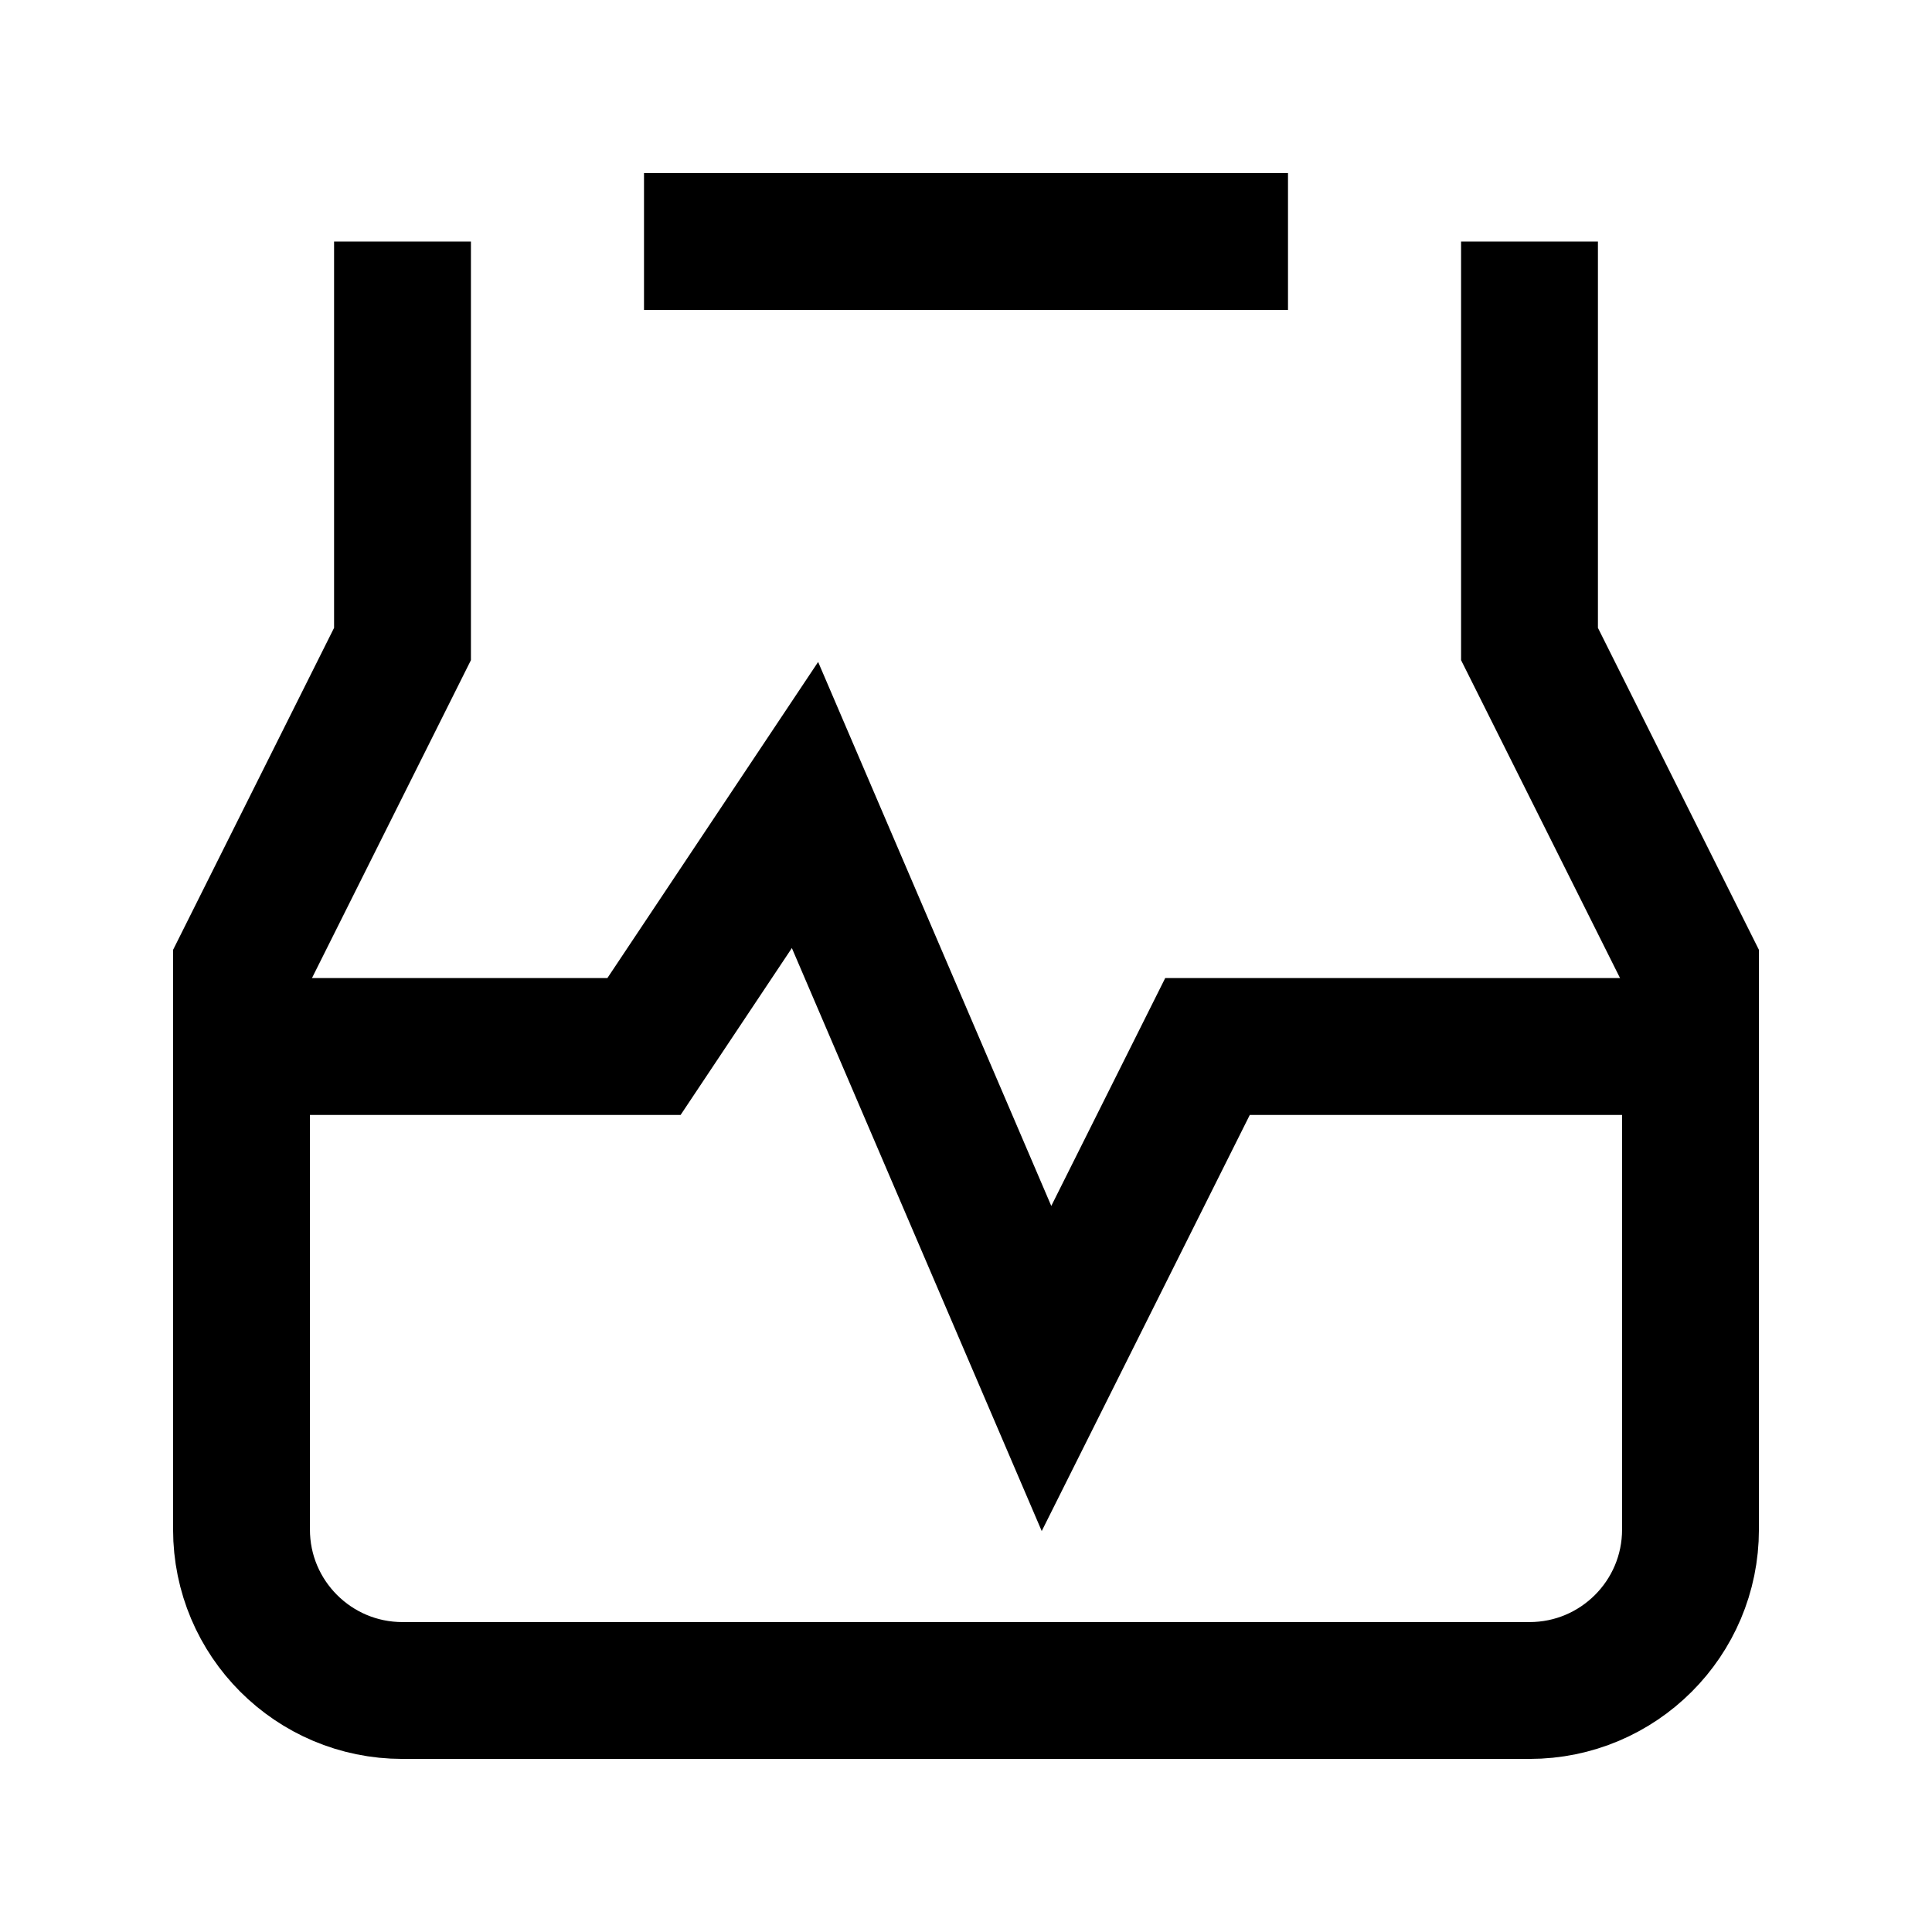
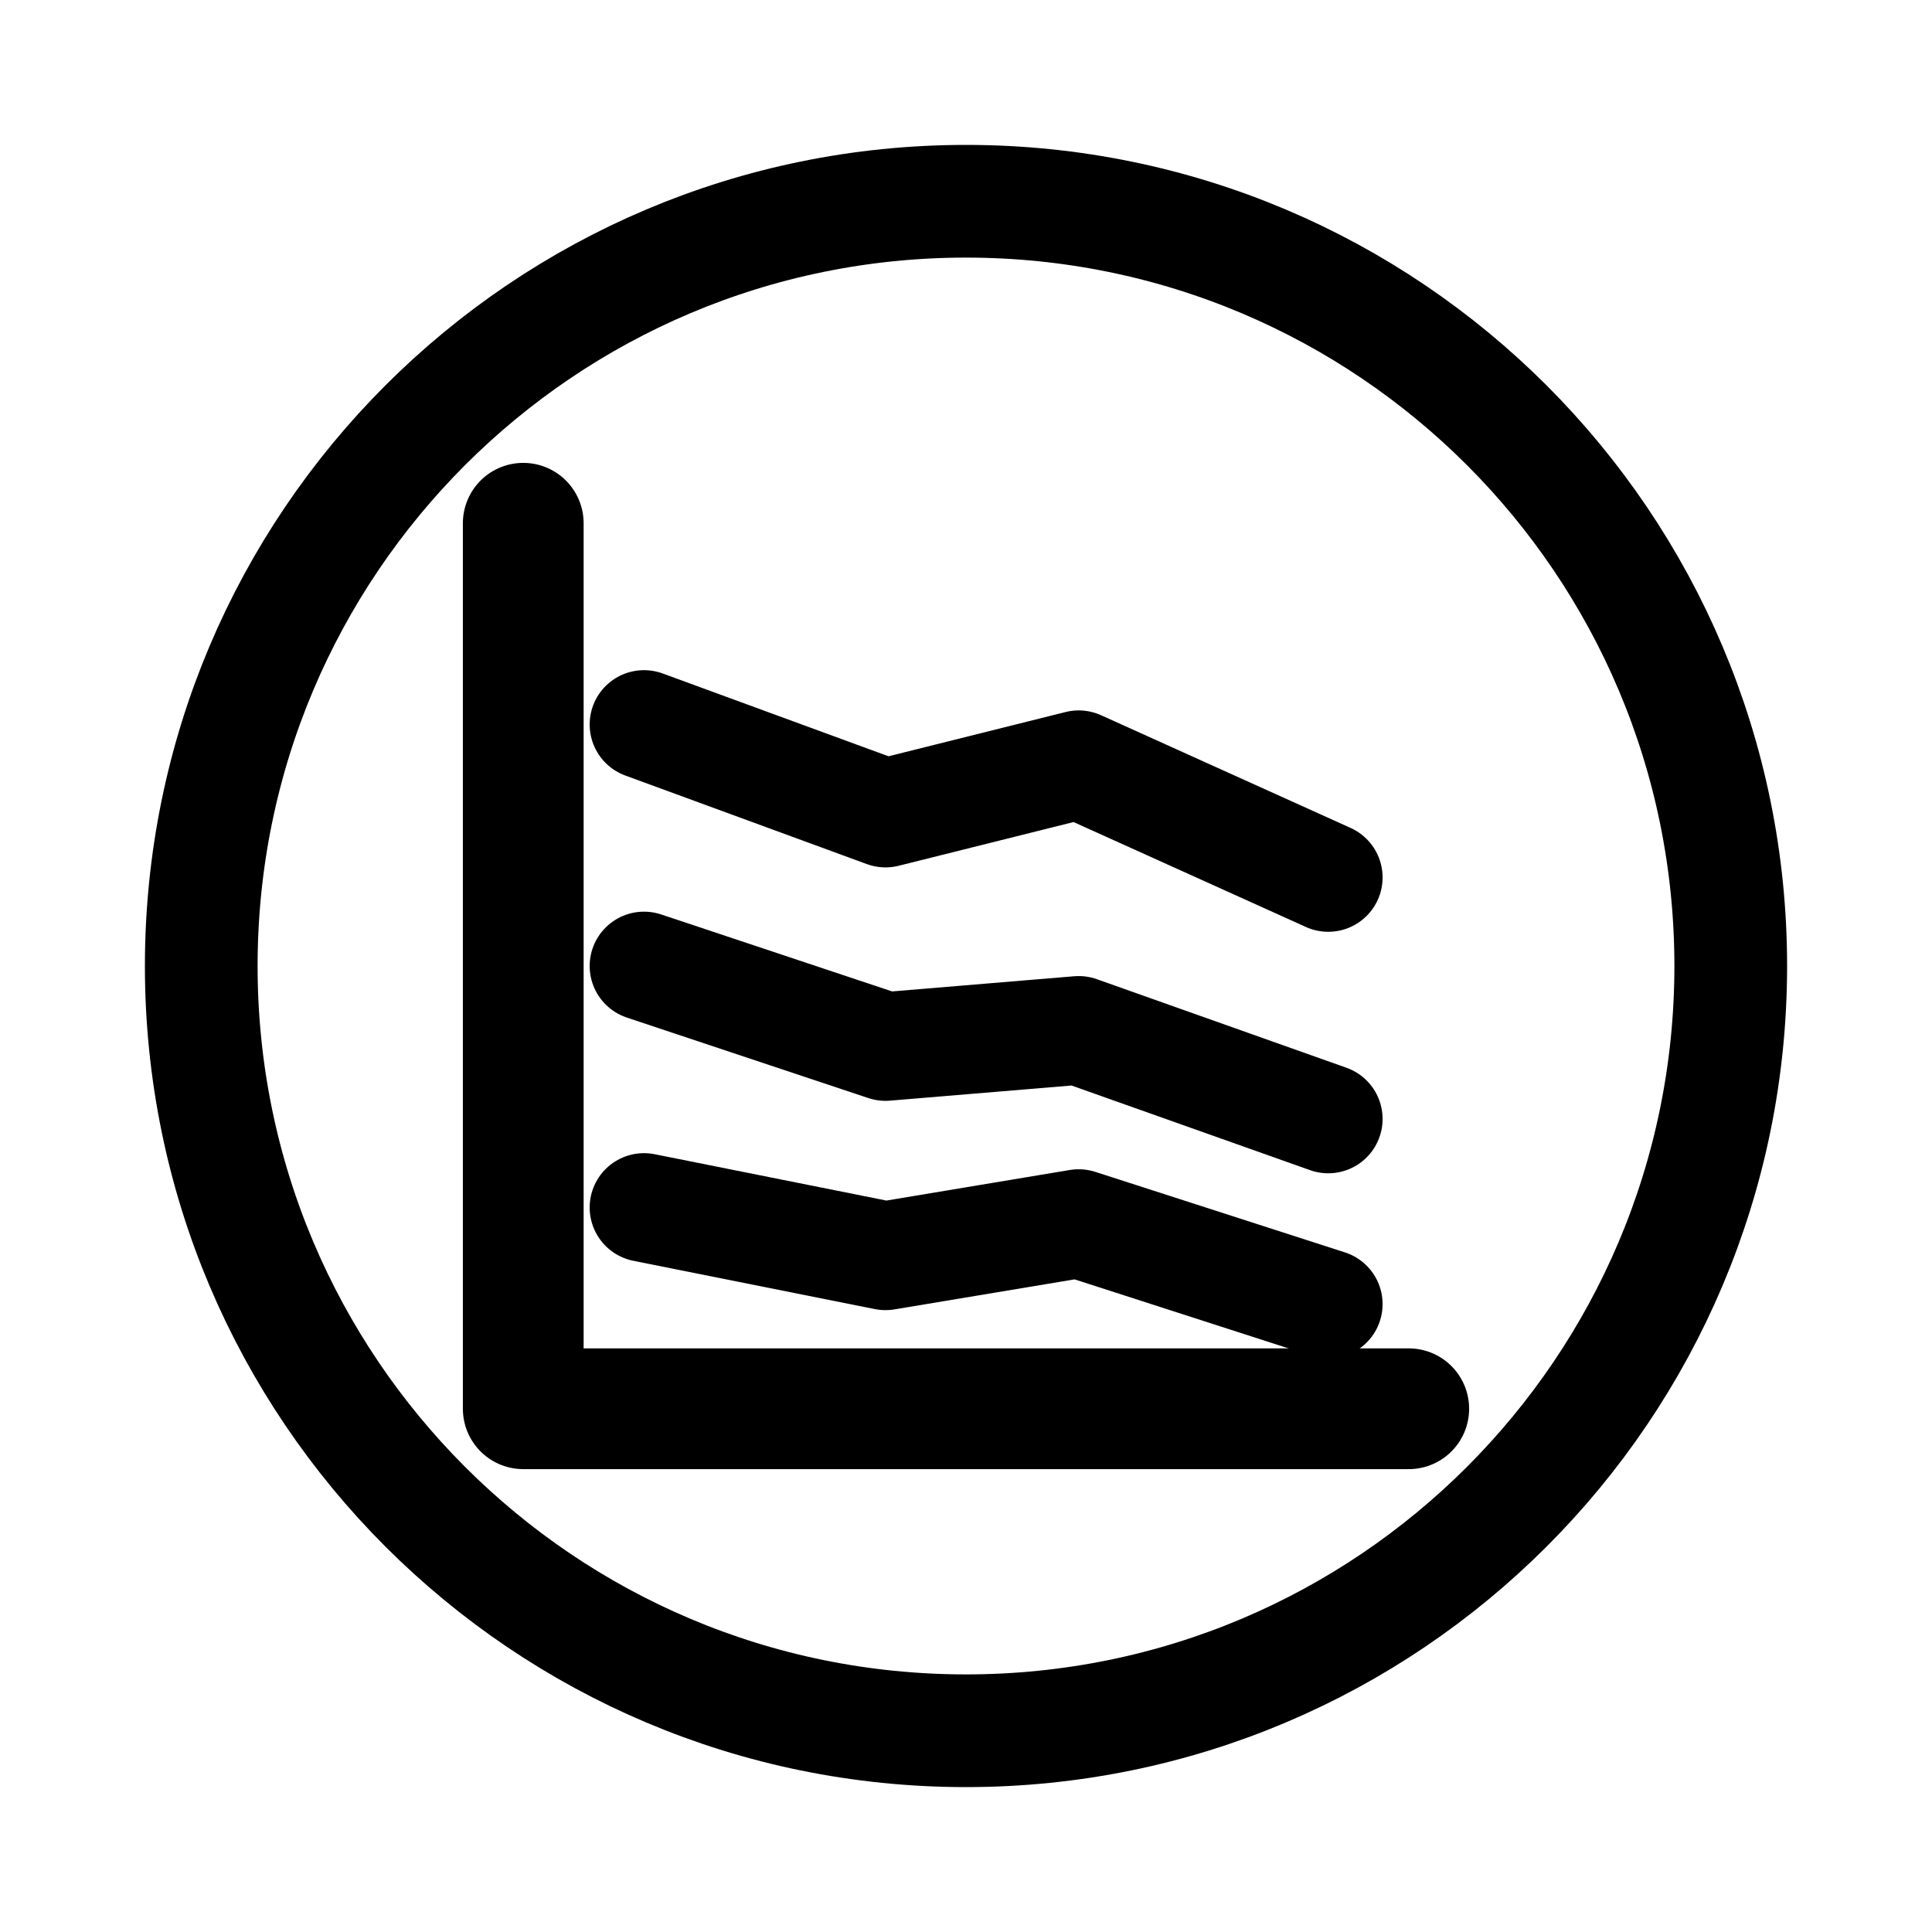
- <svg xmlns="http://www.w3.org/2000/svg" viewBox="0 0 24 24" fill="none" stroke="currentColor" stroke-width="1.7">
-   <path d="M5 3v5l-2 4v7a2 2 0 0 0 2 2h14a2 2 0 0 0 2-2v-7l-2-4V3" />
-   <path d="M3 13h5l2-3 3 7 2-4h6M8 3h8" />
+ <svg xmlns="http://www.w3.org/2000/svg" viewBox="0 0 24 24" fill="none" stroke="currentColor" stroke-linecap="round" stroke-linejoin="round">
+   <circle cx="12" cy="12" r="9.5" stroke-width="1.4" />
+   <path d="M6.5 6.5v11h11" stroke-width="1.5" />
+   <path d="m8 9 3 1.1 2.4-.6 3.1 1.4" stroke-width="1.35" />
+   <path d="m8 12 3 1 2.4-.2 3.1 1.1" stroke-width="1.35" />
+   <path d="m8 15 3 .6 2.4-.4 3.1 1" stroke-width="1.35" />
</svg>
